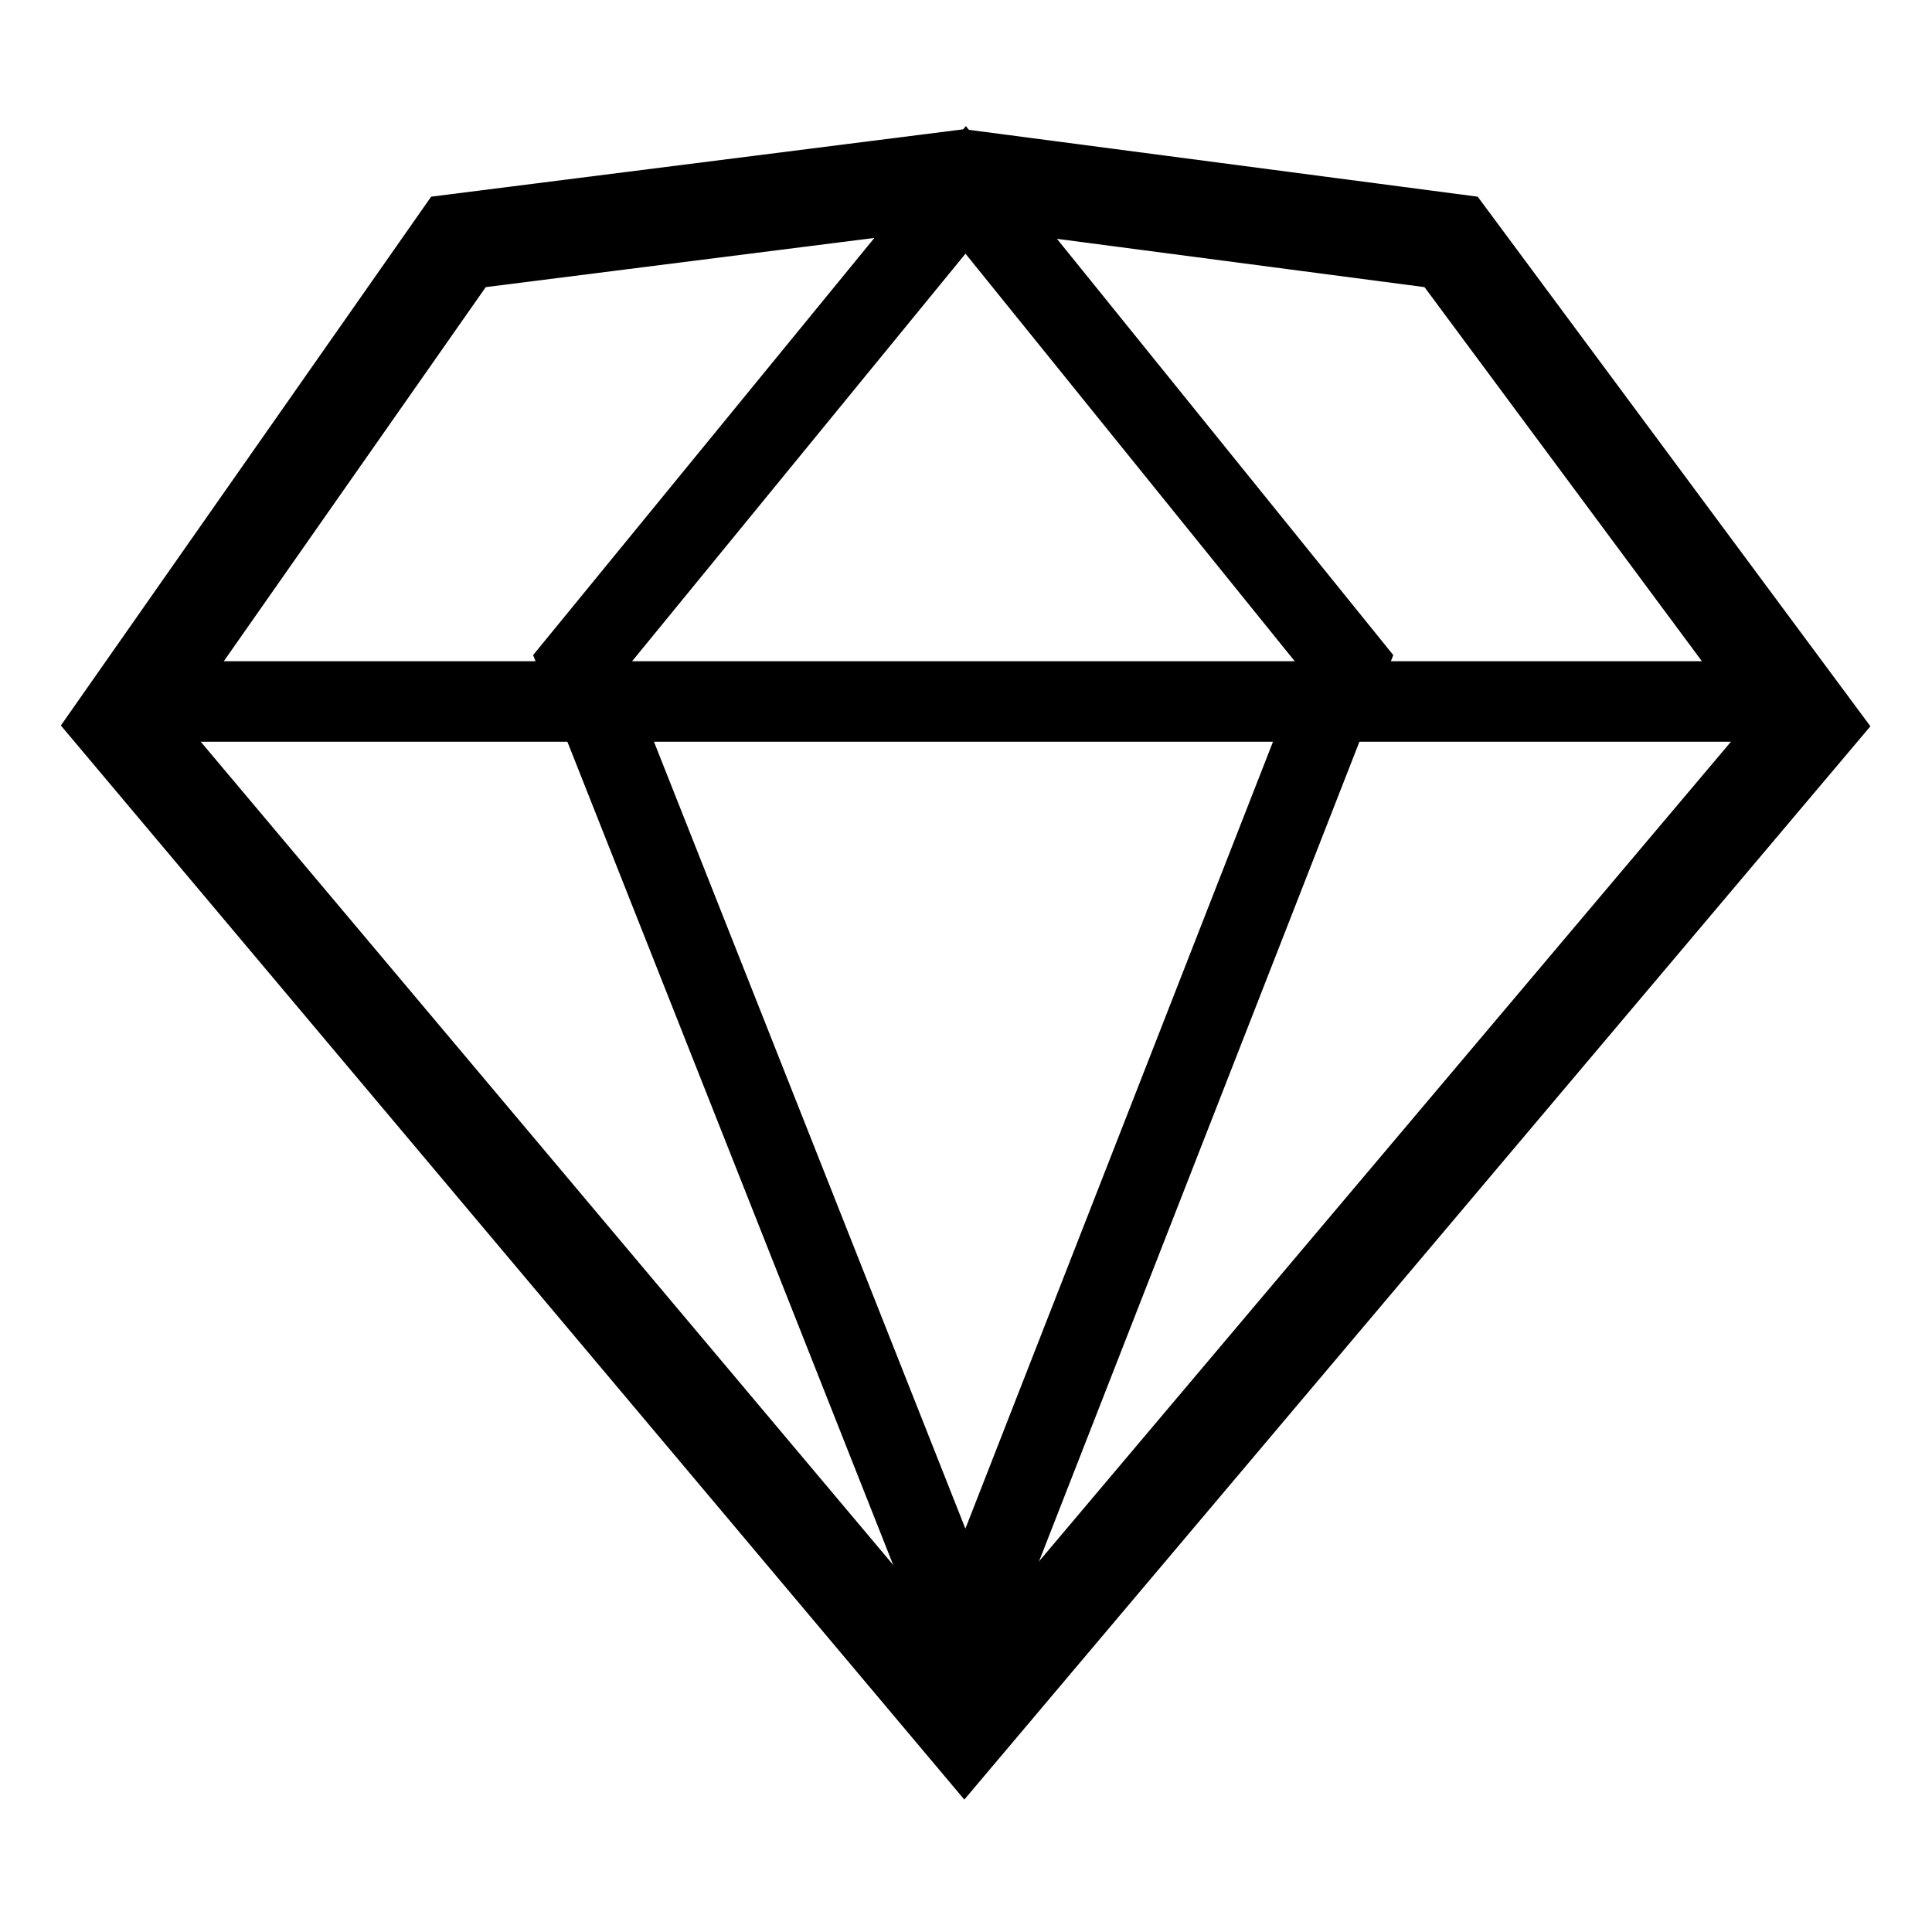
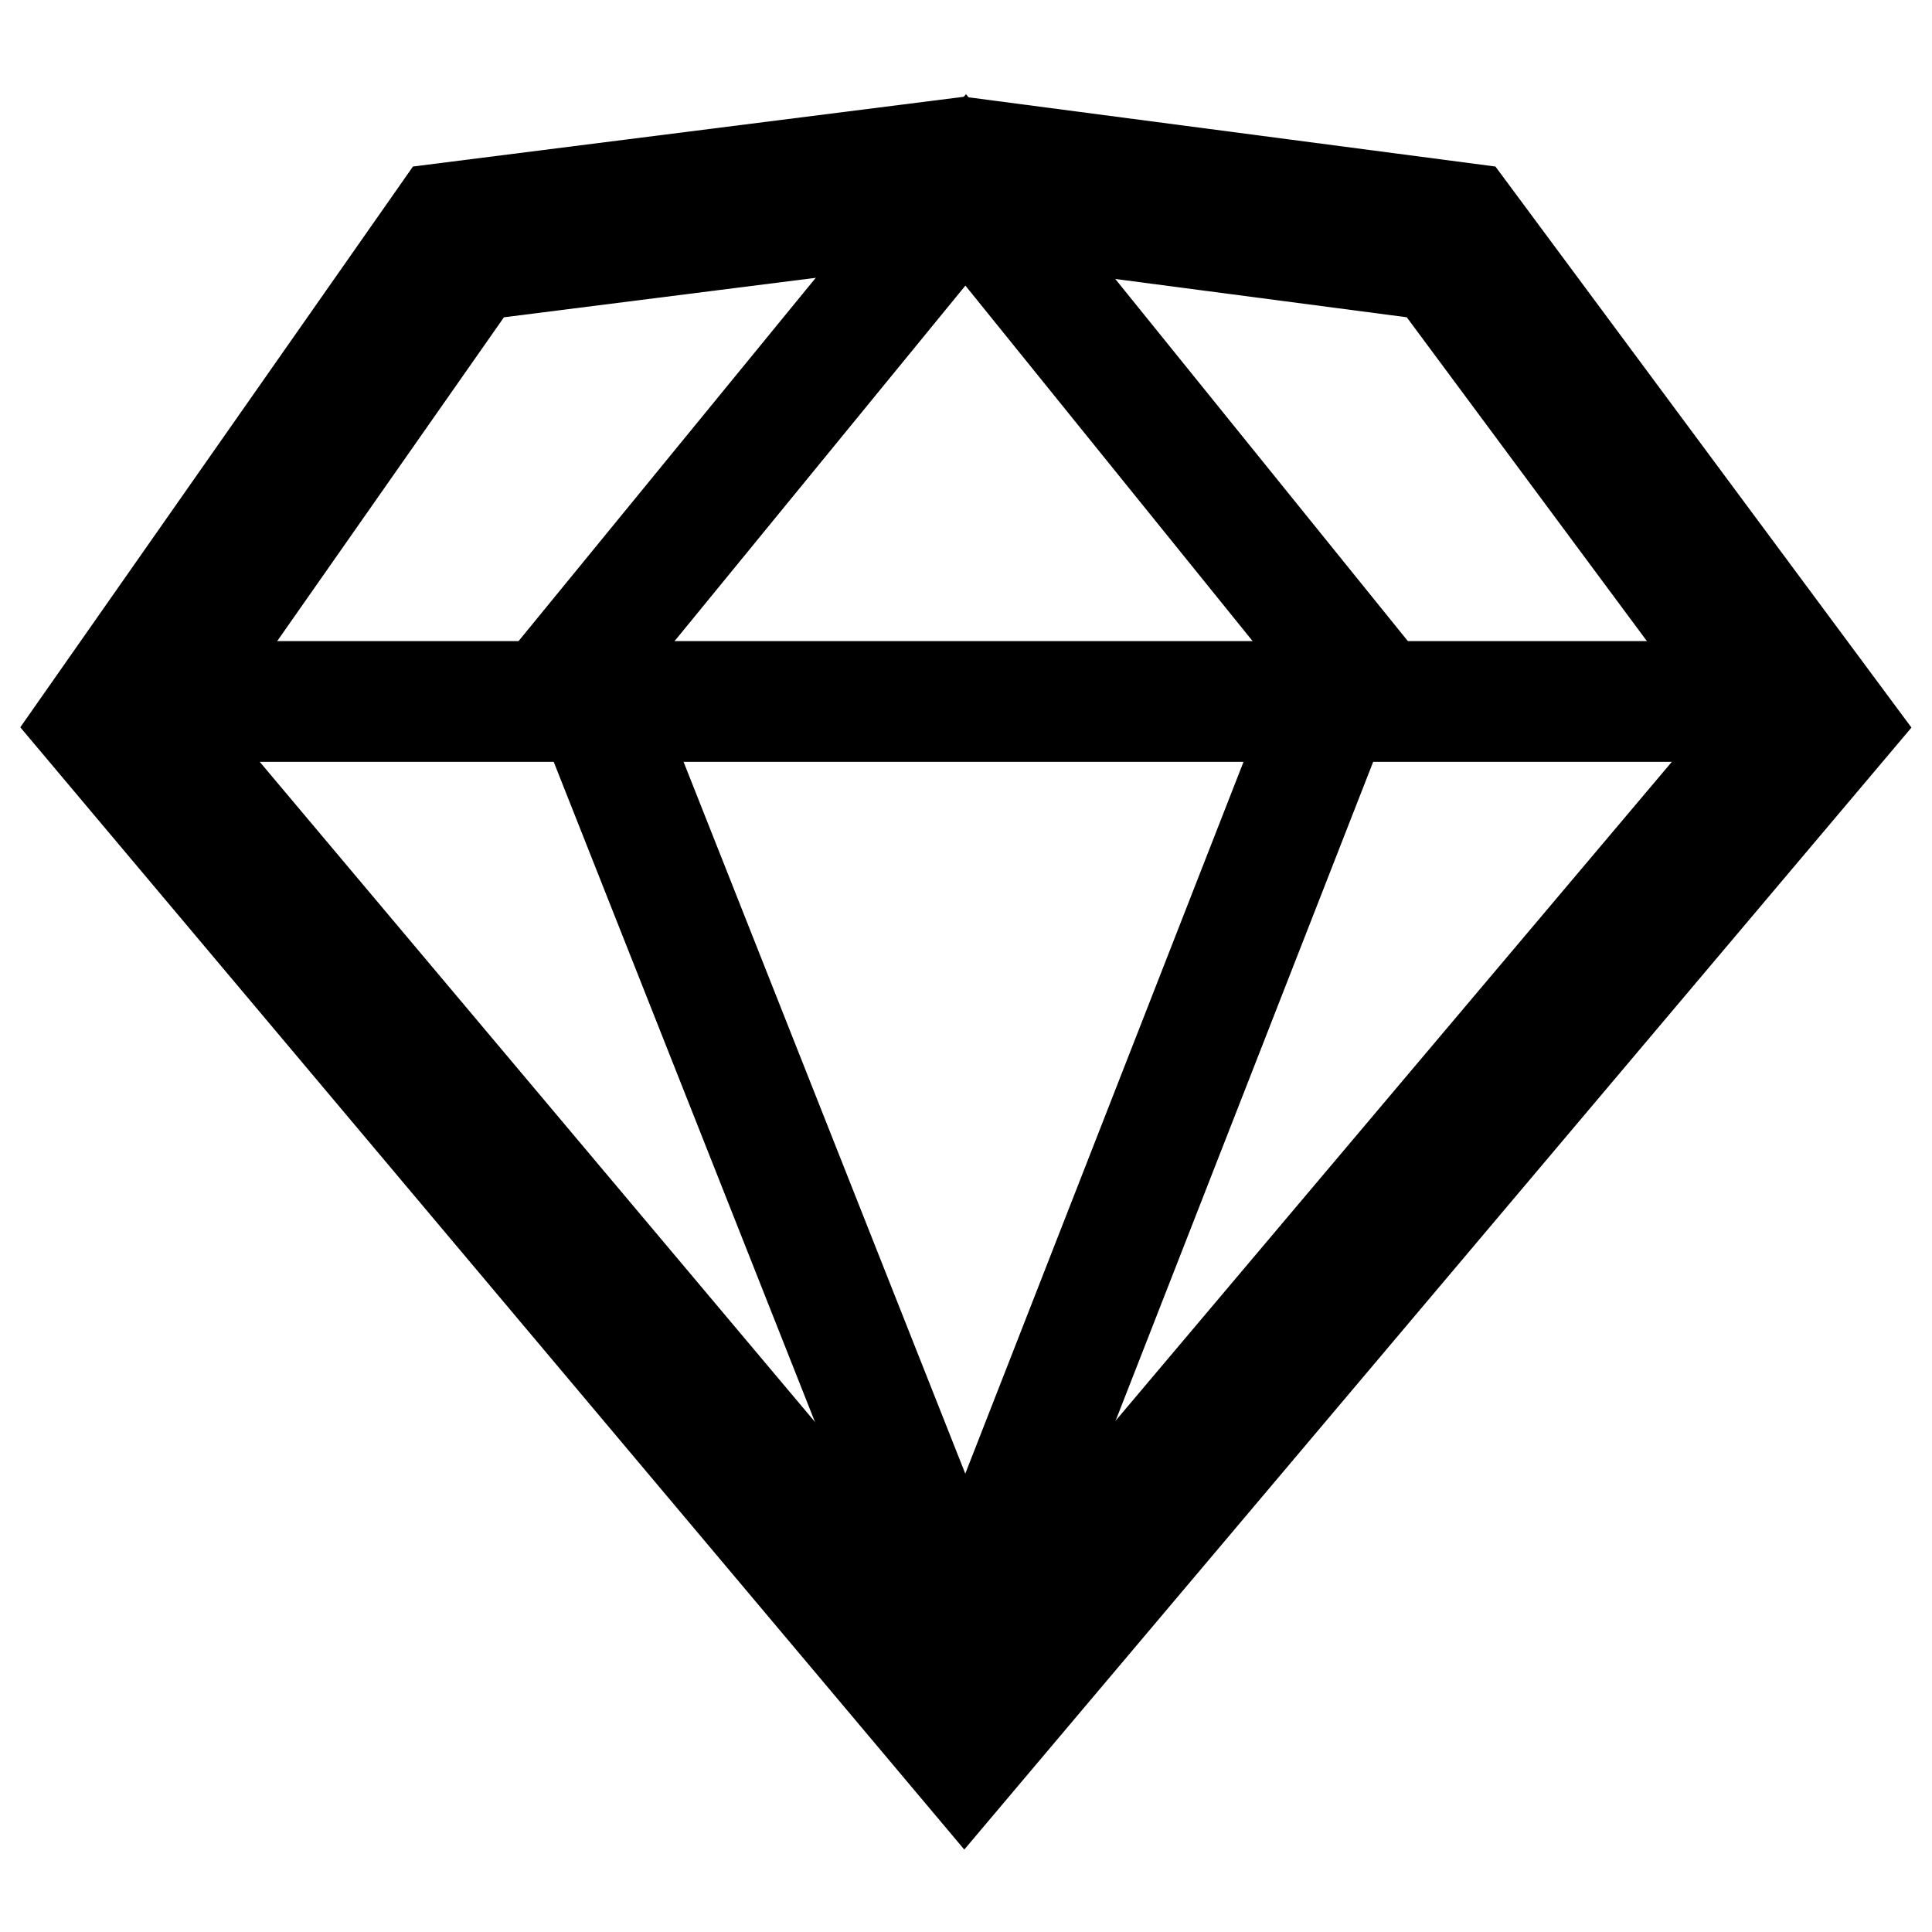
<svg xmlns="http://www.w3.org/2000/svg" width="24px" height="24px" viewBox="0 0 24 24" version="1.1">
  <defs />
  <g id="page" stroke="none" stroke-width="1" fill="none" fill-rule="evenodd">
    <g id="main-copy" transform="translate(-52, -287)" stroke="#000000">
      <g id="icon_sketch" transform="translate(52, 287)">
-         <polygon id="Path-4" stroke-width="1.2" points="1.512 8.979 11.98 21.424 22.47 8.998 18.026 3.005 11.975 2.21 5.695 3.005" />
-         <path d="M2.571,8.714 L21.429,8.714" id="Line-3" stroke-linecap="square" />
-         <polygon id="Rectangle-28" transform="translate(11.9955, 11.35727) rotate(45) translate(-11.9955, -11.35727) " points="5.633 4.994 6.388 12.538 18.358 17.72 13.134 5.791" />
+         <polygon id="Path-4" stroke-width="2" points="1.512 8.979 11.98 21.424 22.47 8.998 18.026 3.005 11.975 2.21 5.695 3.005" />
+         <path d="M2.571,8.714 L21.429,8.714" id="Line-3" stroke-width="1.5" stroke-linecap="square" />
+         <polygon id="Rectangle-28" stroke-width="1.5" transform="translate(11.9955, 11.35727) rotate(45) translate(-11.9955, -11.35727) " points="5.633 4.994 6.388 12.538 18.358 17.72 13.134 5.791" />
      </g>
    </g>
  </g>
</svg>
